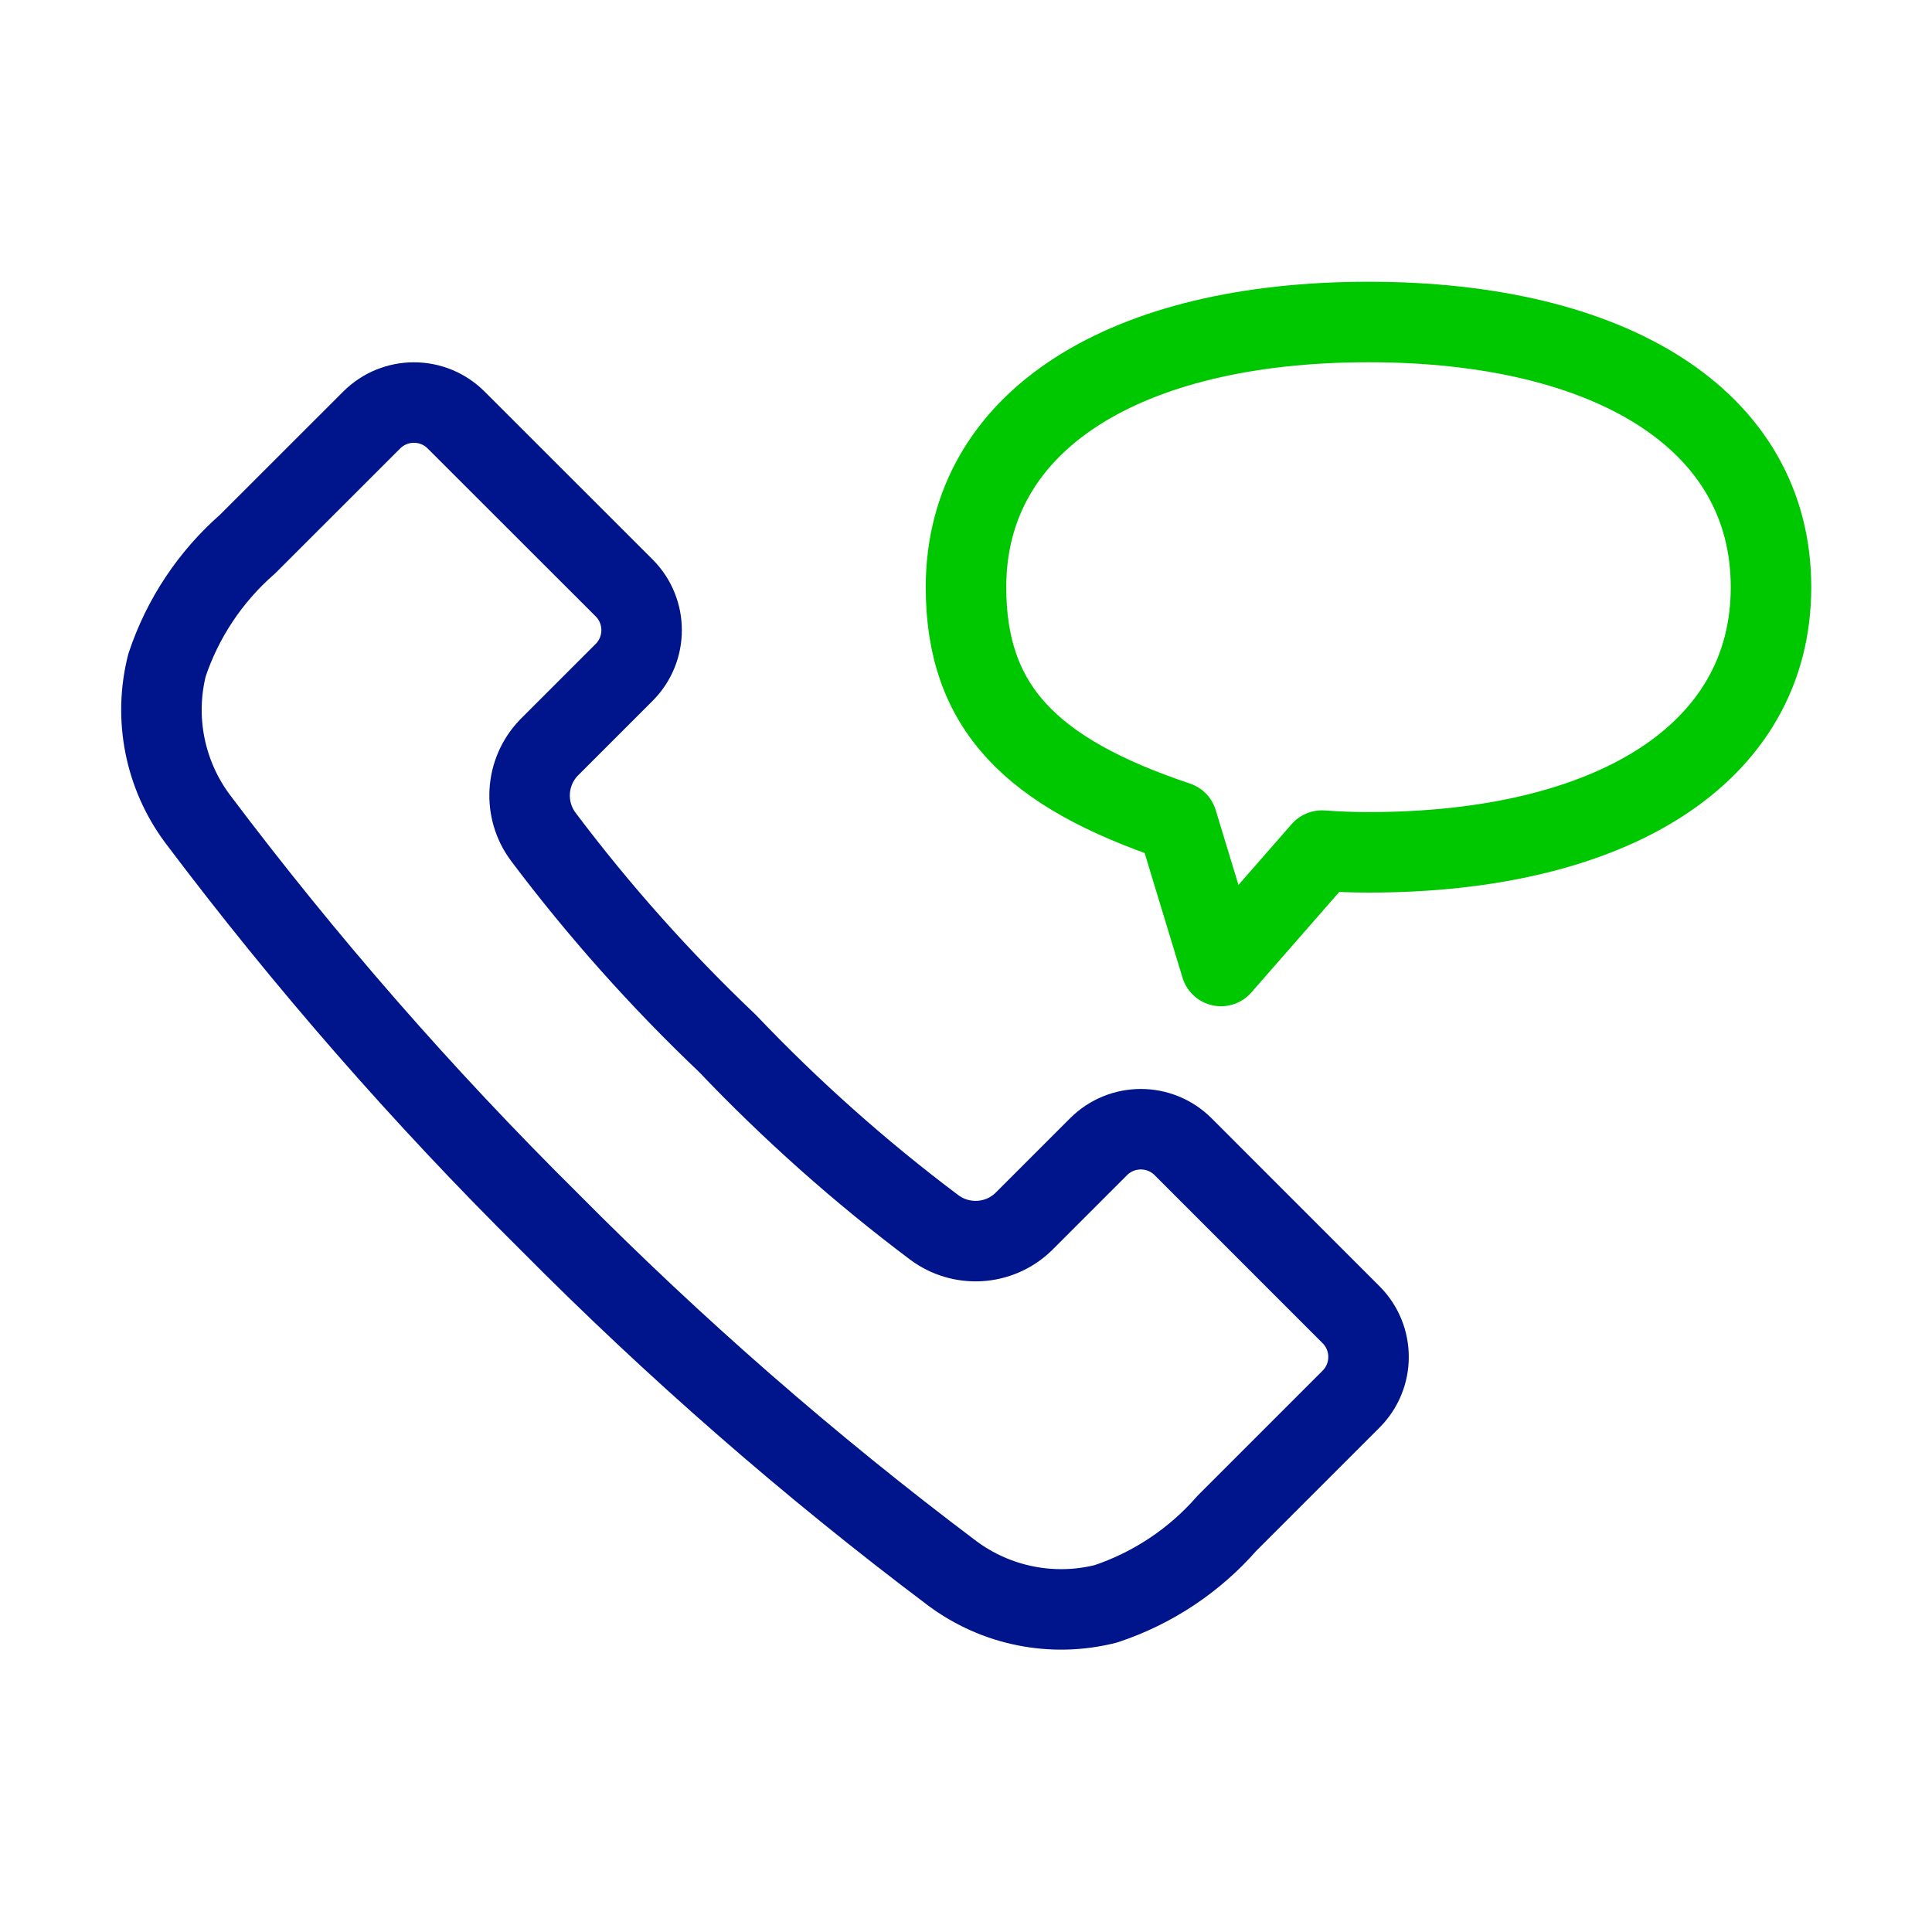
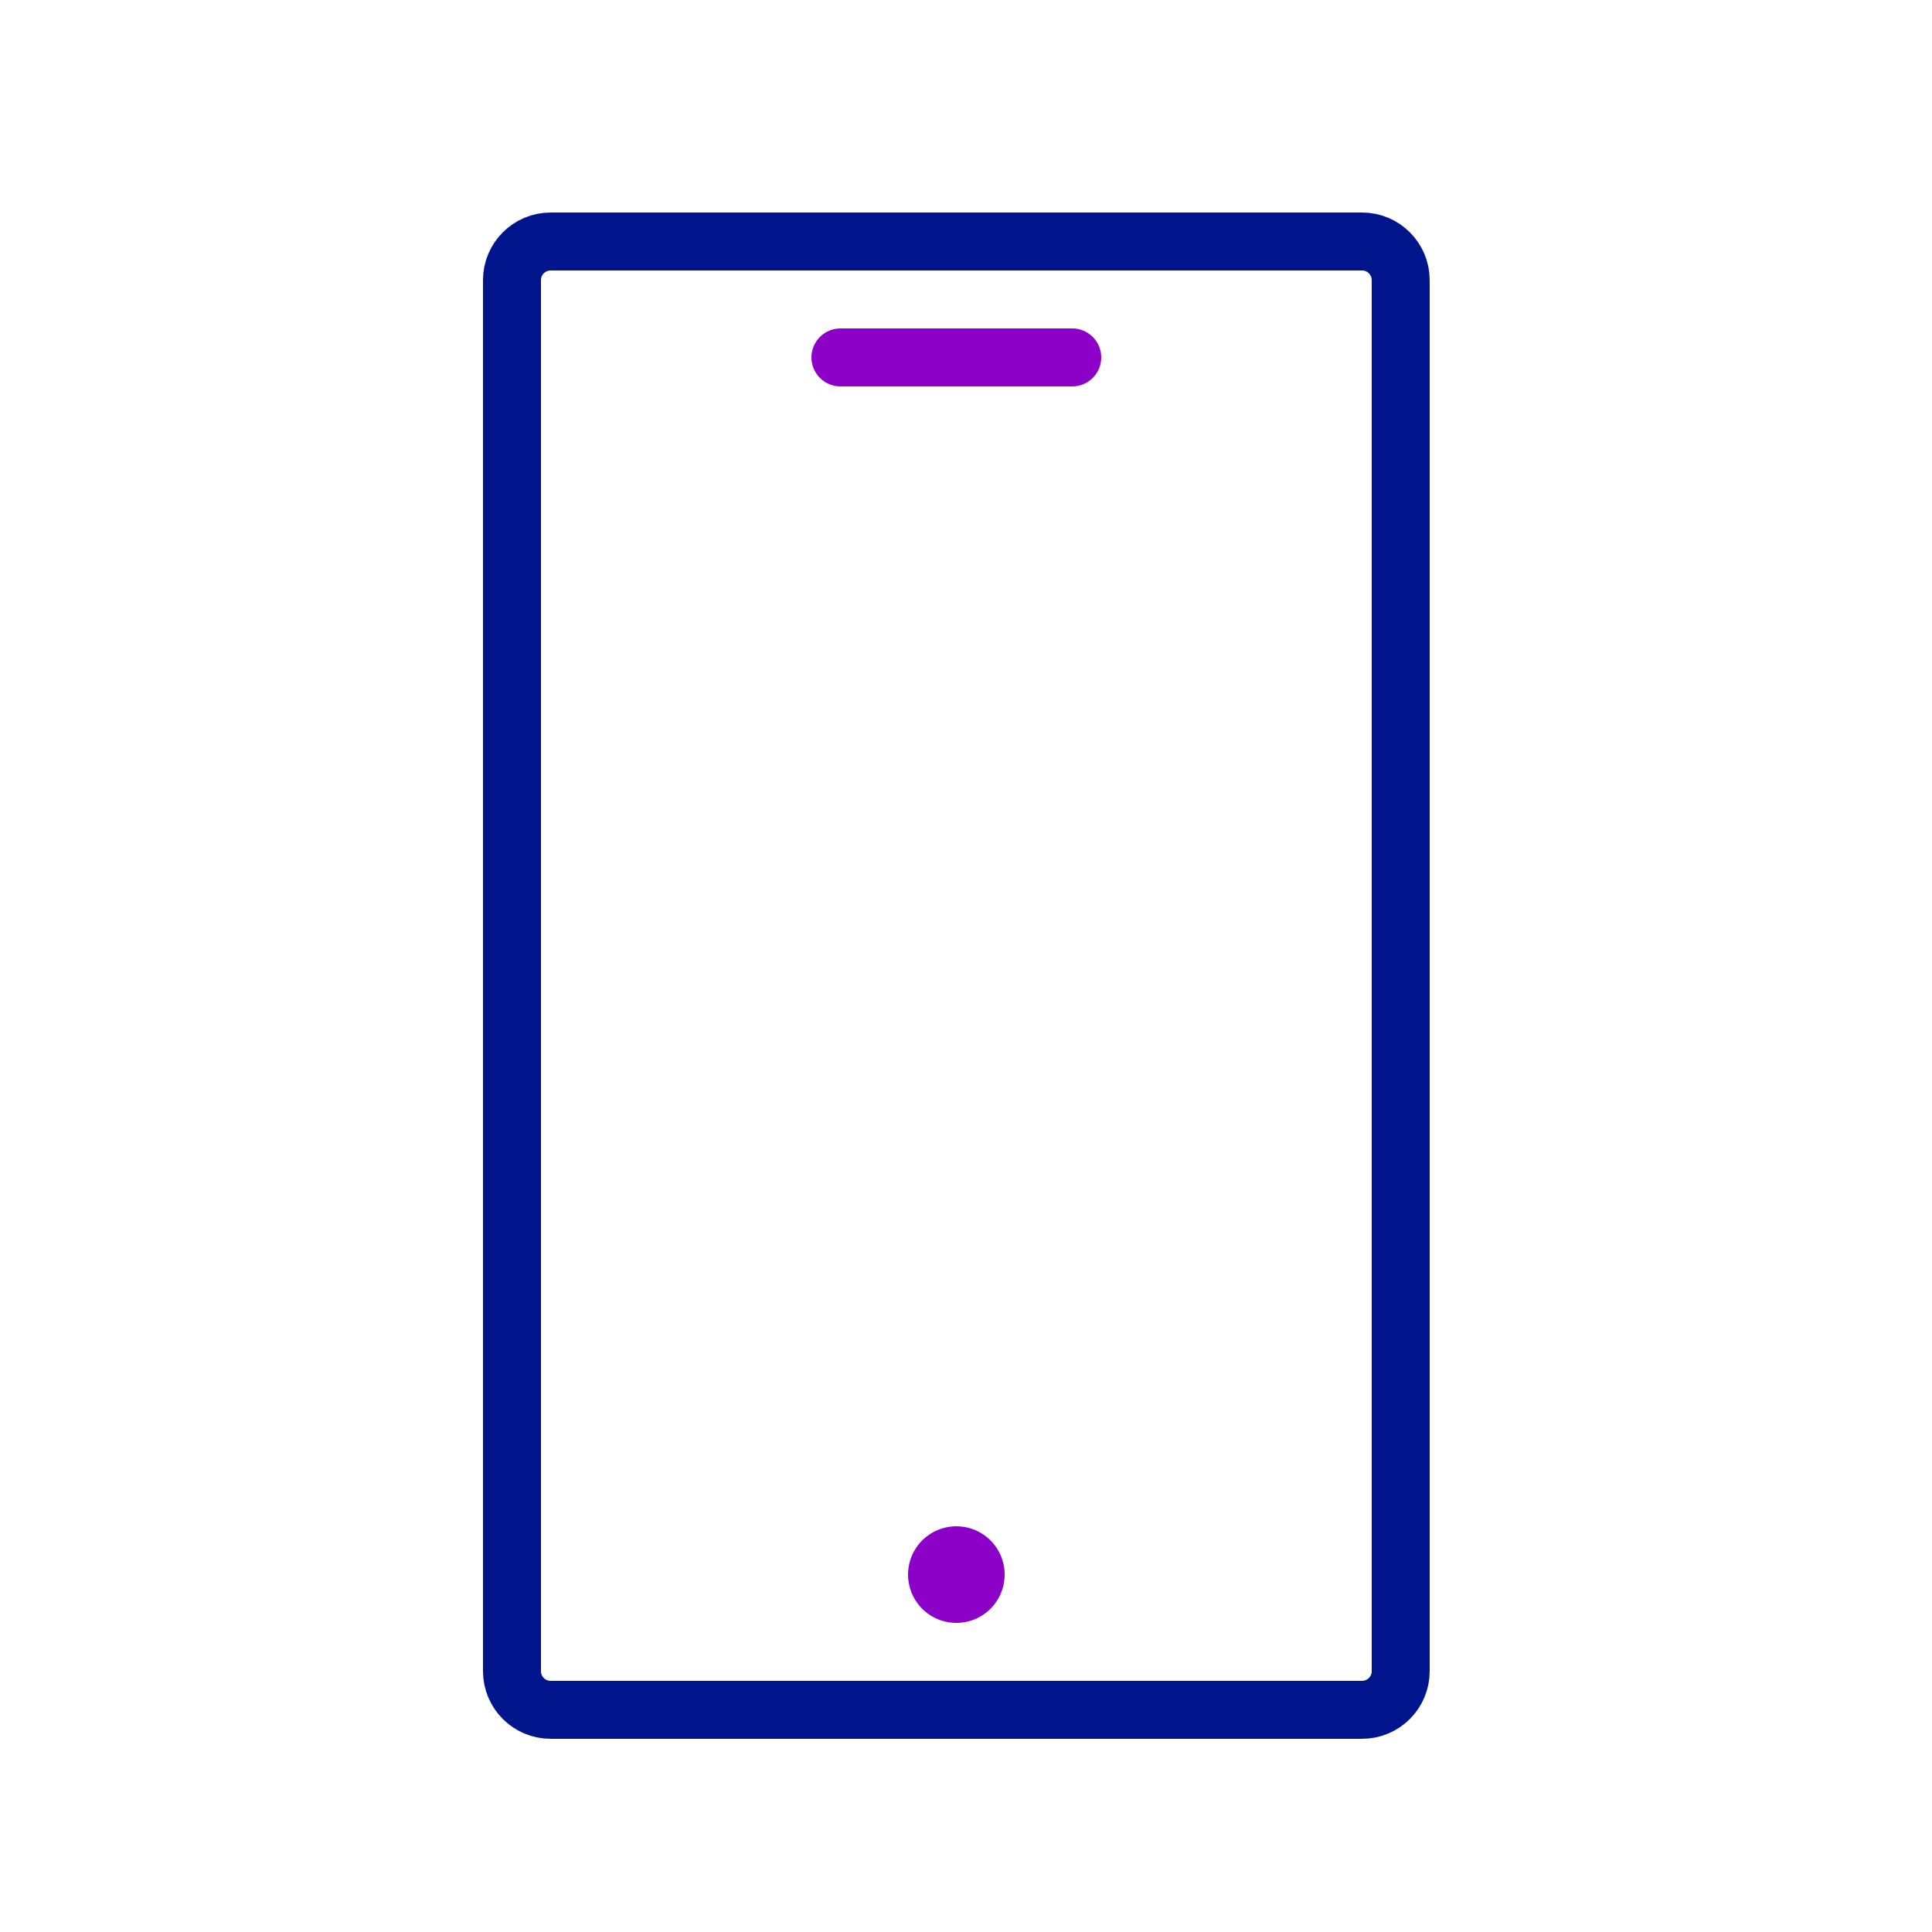
- <svg xmlns="http://www.w3.org/2000/svg" width="48" height="48" viewBox="0 0 48 48">
+ <svg xmlns="http://www.w3.org/2000/svg" width="100" height="100" viewBox="0 0 100 100">
  <defs>
-     <clipPath id="lubjrb543a">
-       <path data-name="사각형 239" style="fill:none" d="M0 0h42v34H0z" />
+     <clipPath id="yar4wdsbta">
+       <path data-name="사각형 3049" style="fill:none" d="M0 0h49v79H0z" />
    </clipPath>
  </defs>
-   <g data-name="그룹 7389">
-     <g data-name="그룹 213">
-       <g data-name="그룹 212" style="clip-path:url(#lubjrb543a)" transform="translate(3 7)">
-         <path data-name="패스 6379" d="M10.647 23.353a91.753 91.753 0 0 0 10.009 8.734 4.533 4.533 0 0 0 3.818.76 6.872 6.872 0 0 0 3.007-2l3.088-3.088a1.484 1.484 0 0 0 0-2.093l-4.178-4.179a1.486 1.486 0 0 0-2.095 0l-1.875 1.875a1.716 1.716 0 0 1-2.212.131 41.407 41.407 0 0 1-5.135-4.569 41.407 41.407 0 0 1-4.574-5.131 1.716 1.716 0 0 1 .131-2.212l1.875-1.875a1.486 1.486 0 0 0 0-2.1L8.33 3.433a1.484 1.484 0 0 0-2.093 0L3.149 6.519a6.872 6.872 0 0 0-2 3.007 4.533 4.533 0 0 0 .76 3.818 91.753 91.753 0 0 0 8.738 10.009z" style="stroke-linecap:round;stroke-linejoin:round;stroke-width:2px;stroke:#00148c;fill:none" />
-         <path data-name="패스 6380" d="M31 1c-6.025 0-10 2.43-10 6.588 0 2.981 1.607 4.608 5.247 5.828L27.336 17l2.508-2.867c.38.028.765.043 1.156.043 6.025 0 10-2.429 10-6.588S37.025 1 31 1z" style="stroke:#00c800;stroke-linecap:round;stroke-linejoin:round;stroke-width:2px;fill:none" />
+   <g data-name="그룹 7446">
+     <path data-name="사각형 3047" style="fill:none" d="M0 0h100v100H0z" />
+     <g data-name="그룹 7445">
+       <path data-name="선 4697" transform="translate(43.5 18.5)" style="stroke-width:3px;stroke-linecap:round;stroke-linejoin:round;stroke:#8c00c8;fill:none" d="M0 0h12" />
+       <g data-name="그룹 7444">
+         <g data-name="그룹 7443" style="clip-path:url(#yar4wdsbta)" transform="translate(25 11)">
+           <rect data-name="사각형 3048" width="46" height="76" rx="2" transform="translate(1.5 1.5)" style="stroke:#00148c;stroke-width:3px;stroke-linecap:round;stroke-linejoin:round;fill:none" />
+           <path data-name="선 4698" transform="translate(24.5 70.5)" style="stroke-width:5px;stroke-linecap:round;stroke-linejoin:round;stroke:#8c00c8;fill:none" d="M0 0h0" />
+         </g>
      </g>
    </g>
-     <path data-name="사각형 3012" style="fill:none" d="M0 0h48v48H0z" />
  </g>
</svg>
